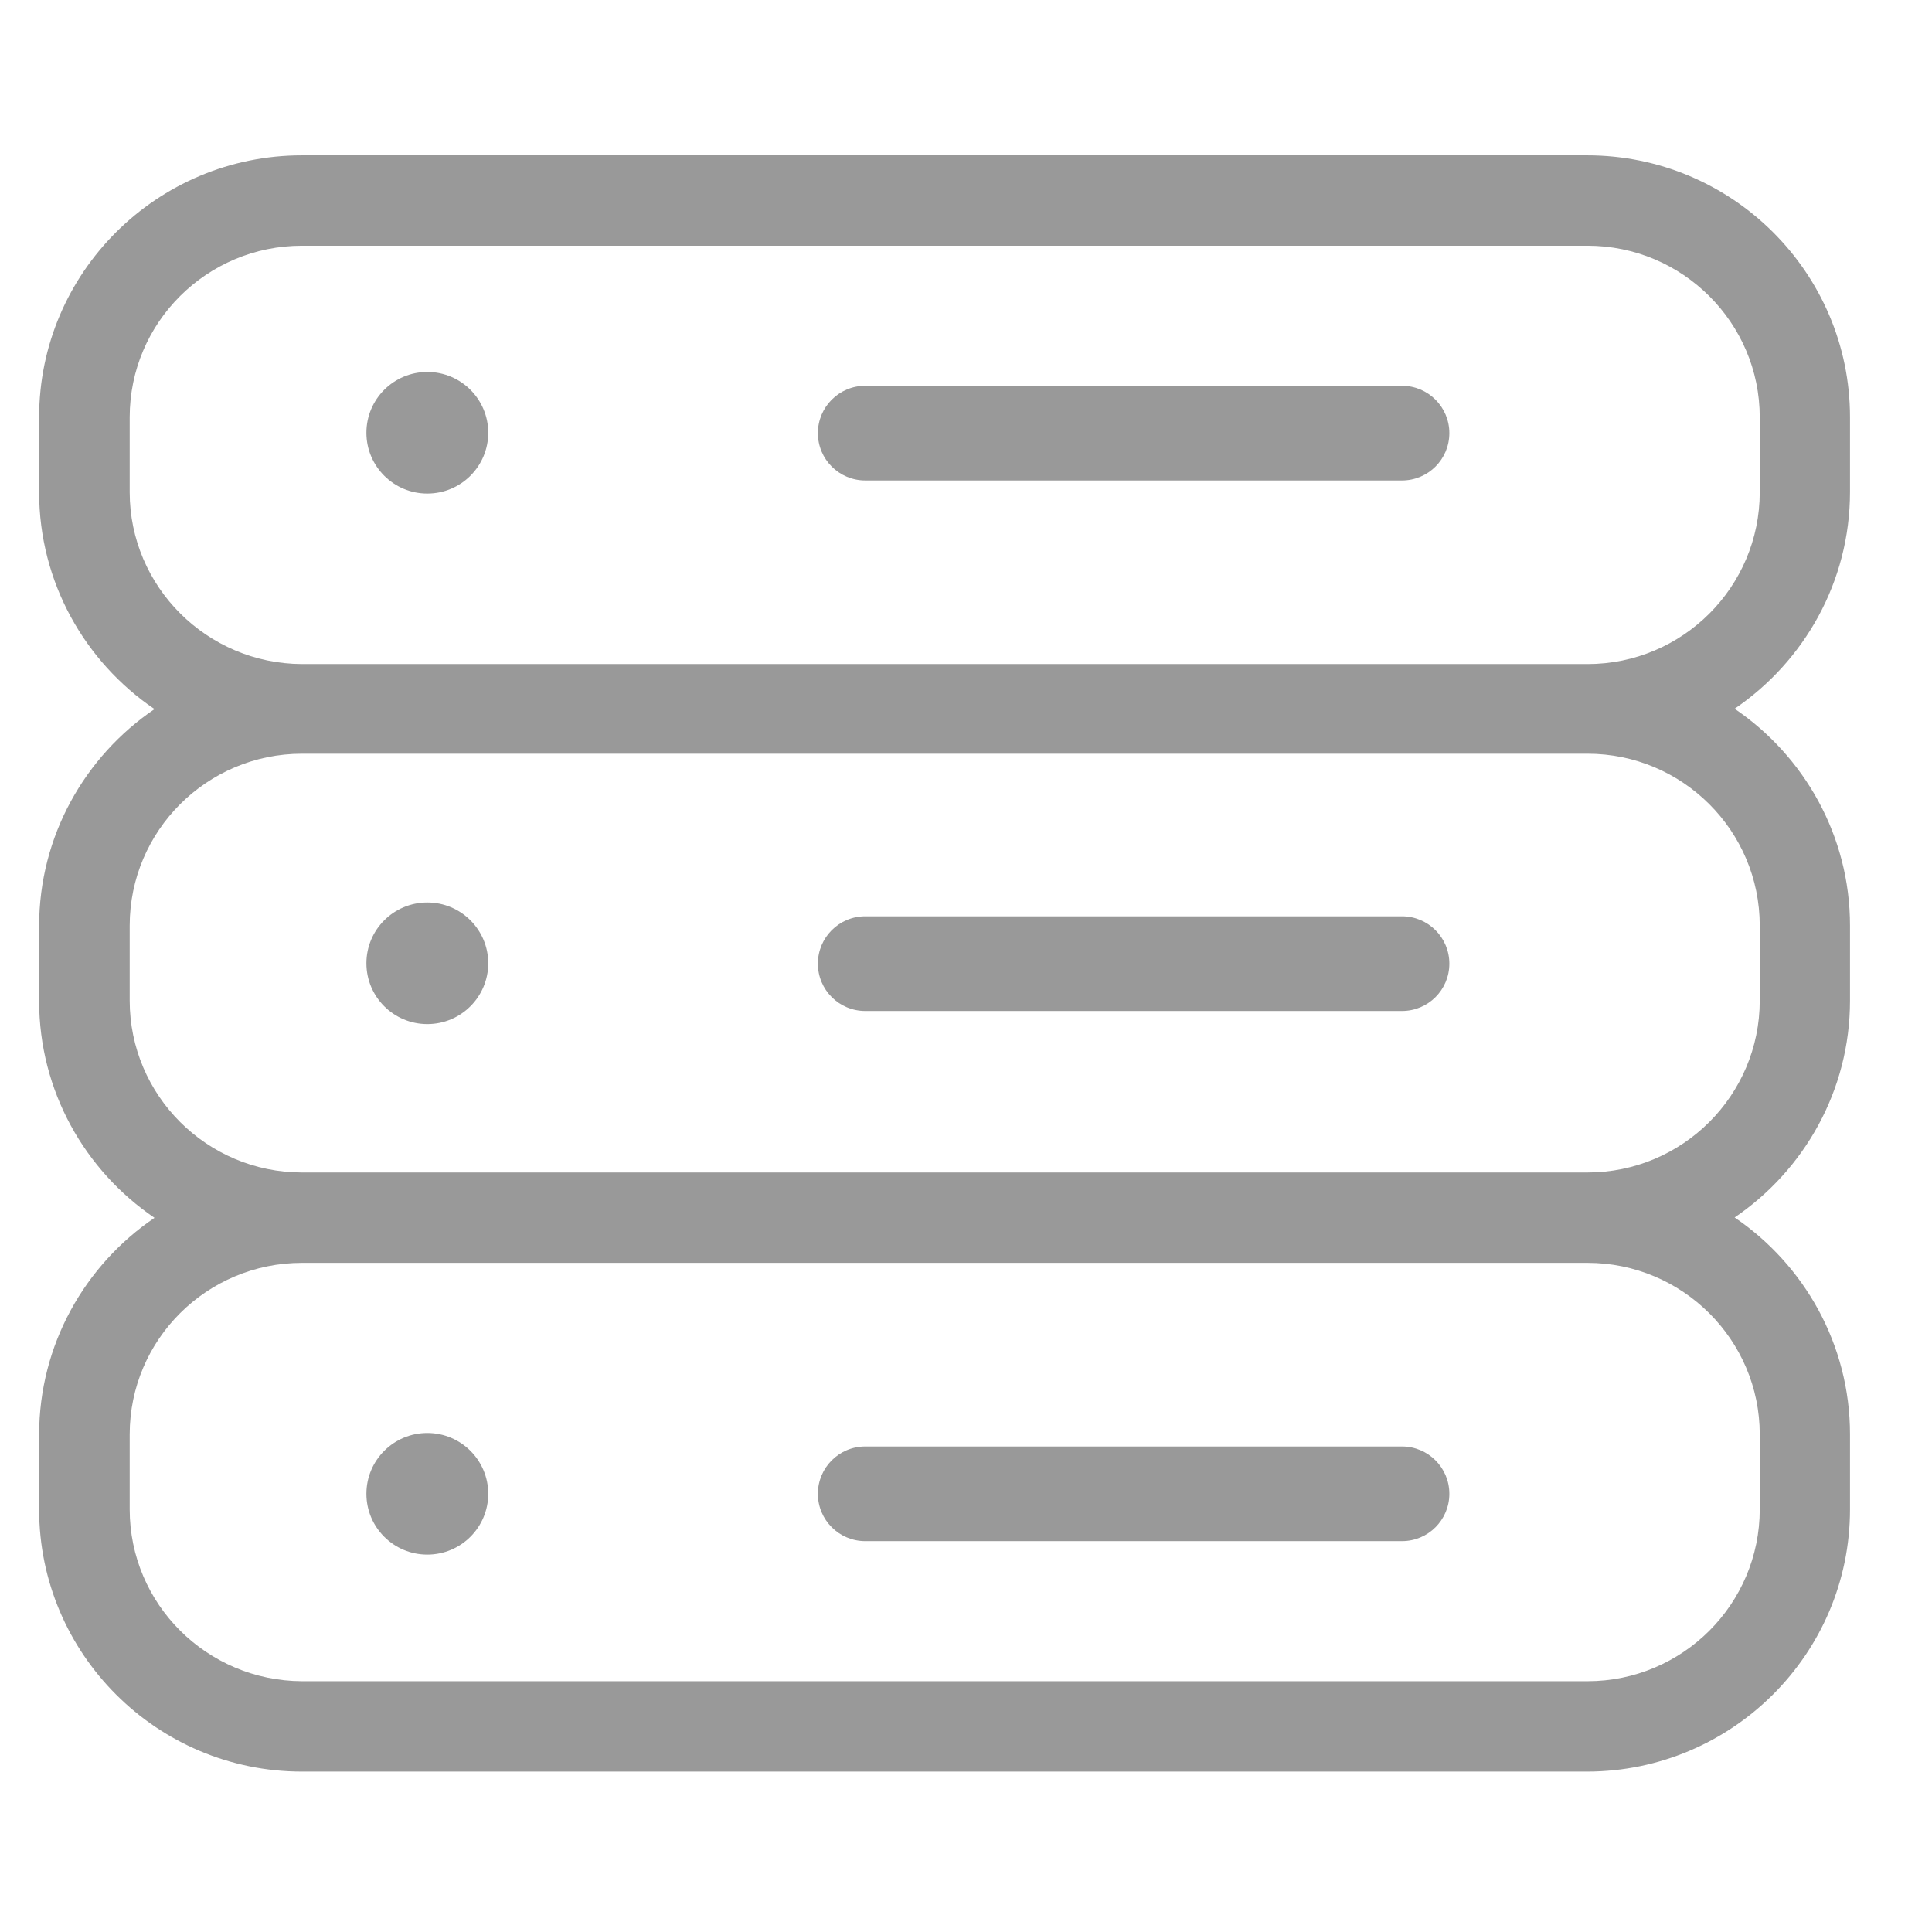
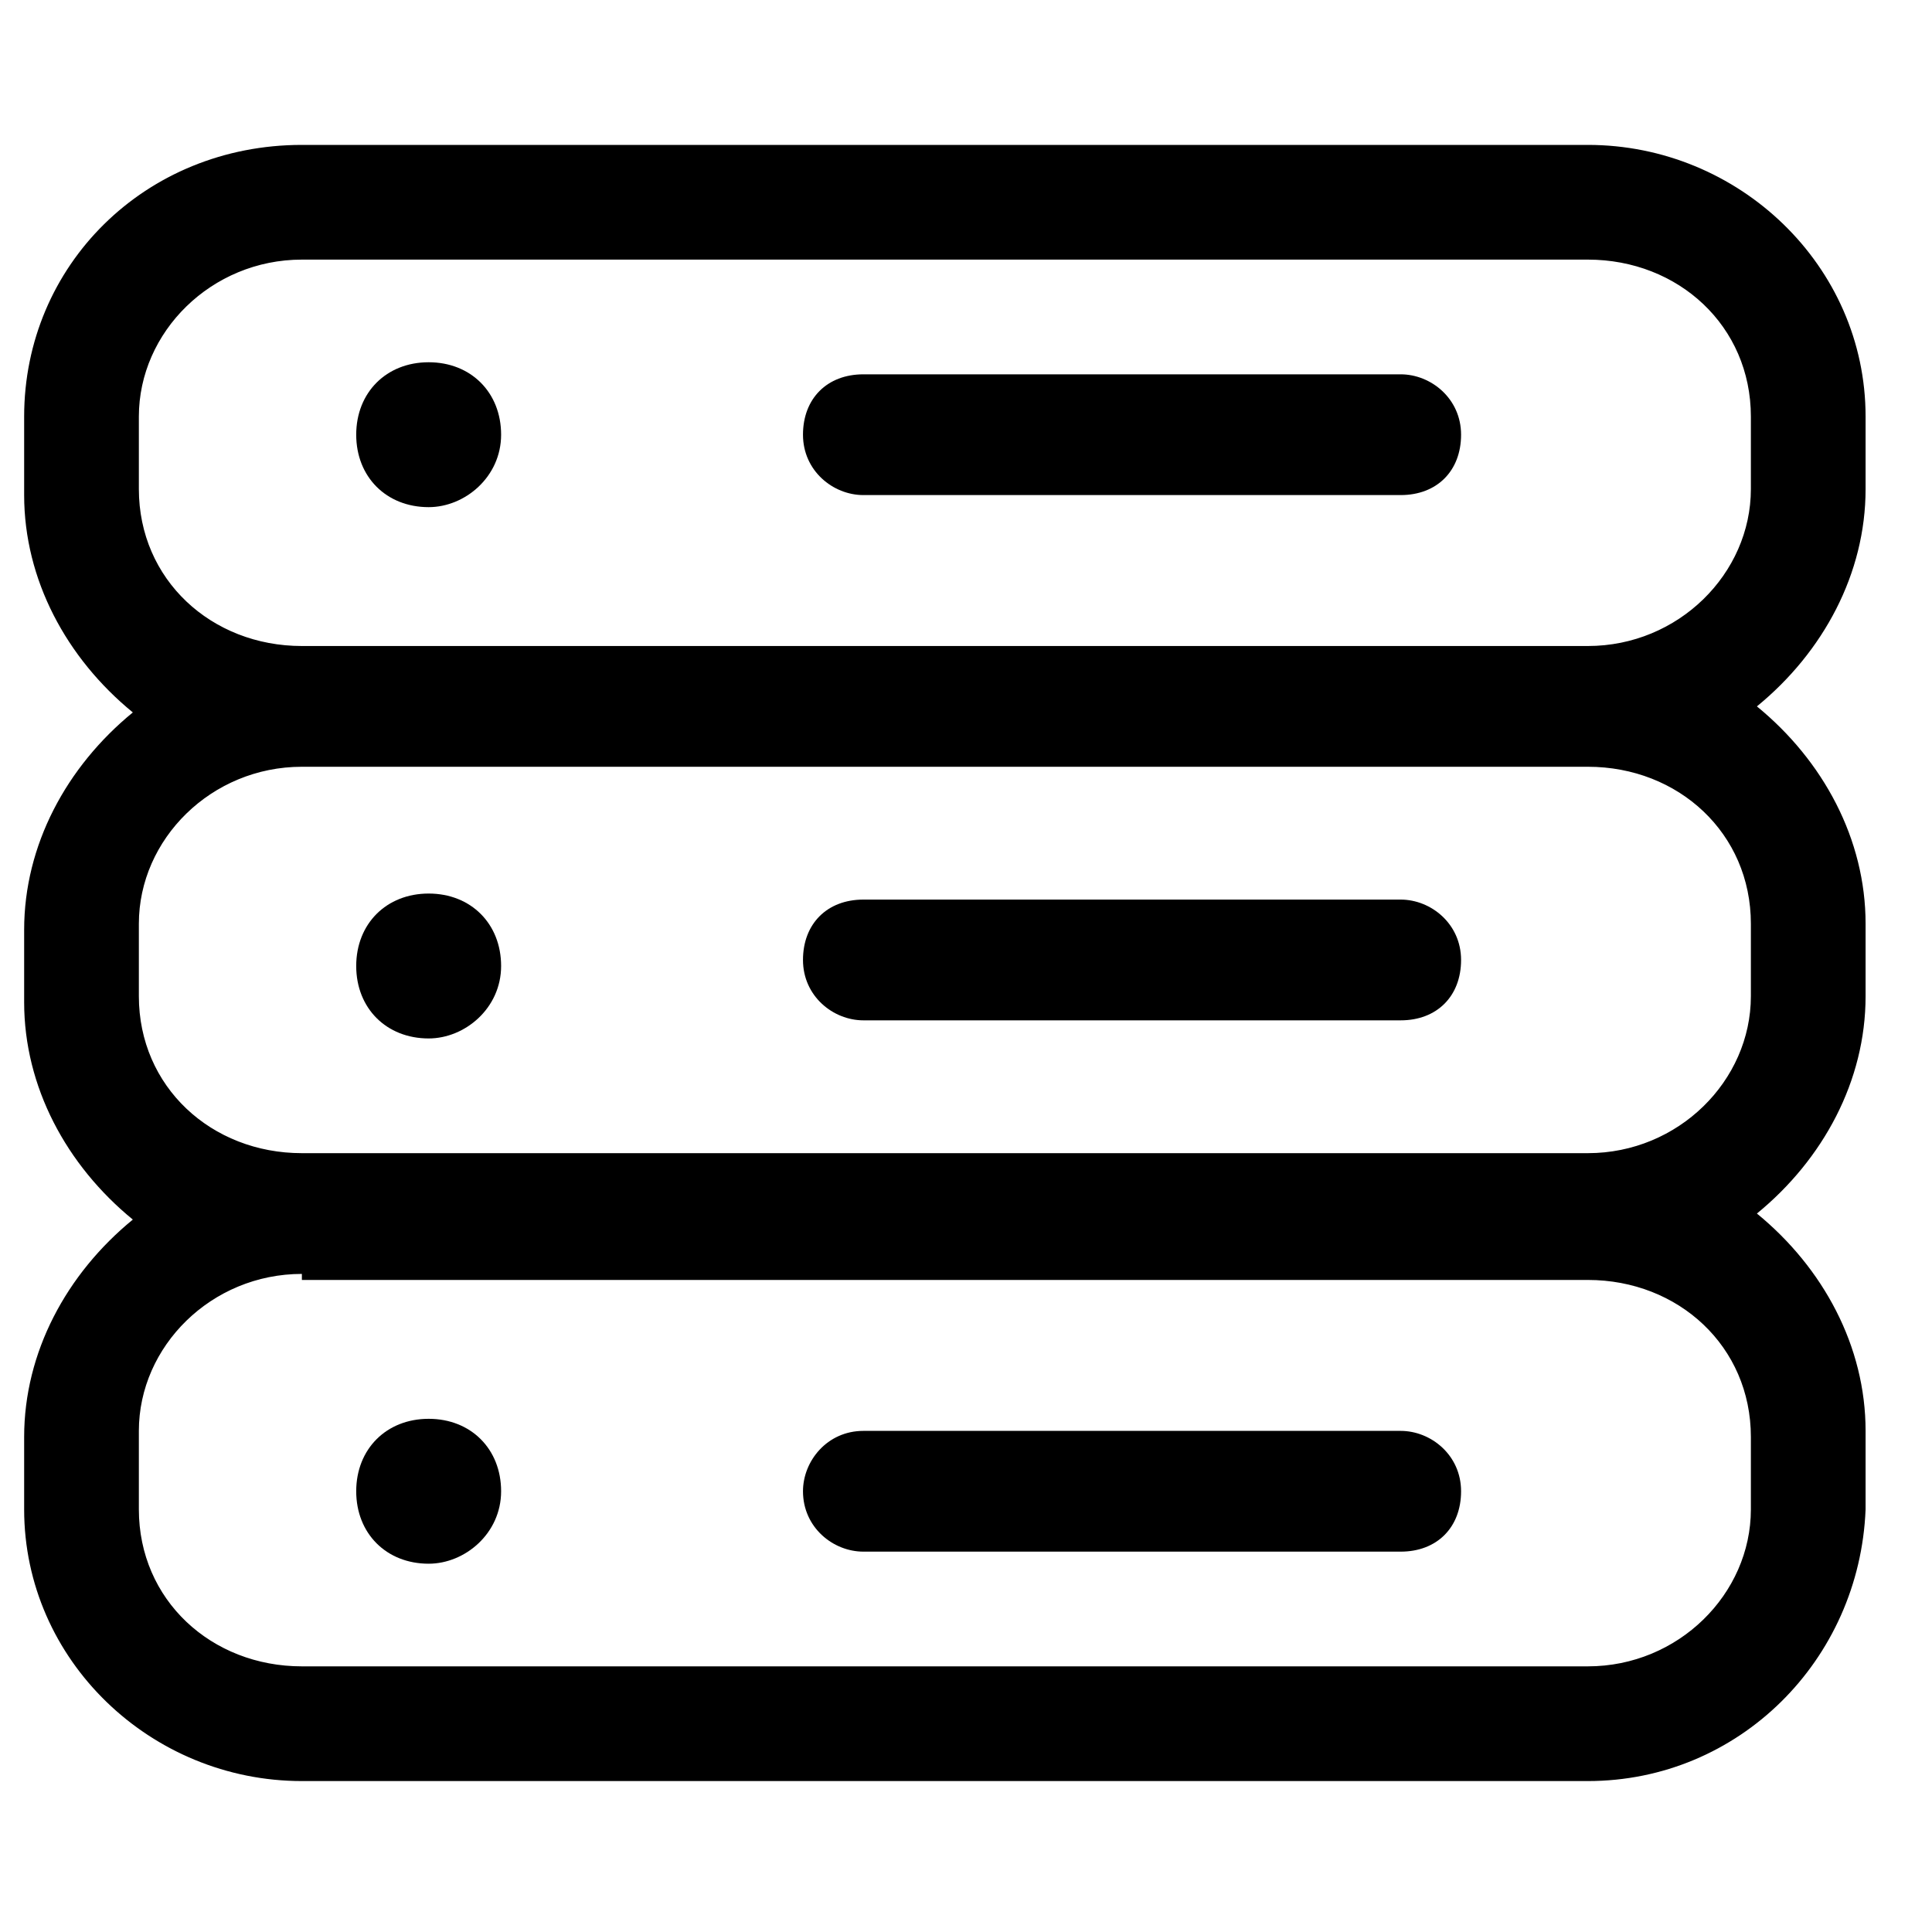
- <svg xmlns="http://www.w3.org/2000/svg" width="32px" height="32px" viewBox="0 0 32 32" version="1.1">
-   <defs />
-   <g id="Page-1" stroke="none" stroke-width="1" fill="none" fill-rule="evenodd">
-     <g id="db" fill-rule="nonzero" fill="#999999">
-       <g id="006-technology" transform="translate(0, 2)">
-         <path d="M23.221,4.39 L14.332,4.39 C13.898,4.39 13.547,4.741 13.547,5.174 C13.547,5.607 13.898,5.958 14.332,5.958 L23.221,5.958 C23.655,5.958 24.006,5.607 24.006,5.174 C24.006,4.741 23.655,4.39 23.221,4.39 Z" id="Shape" />
-         <ellipse id="Oval" cx="7.078" cy="5.168" rx="1.009" ry="1.007" />
-         <path d="M23.221,13.177 L14.332,13.177 C13.898,13.177 13.547,13.528 13.547,13.961 C13.547,14.395 13.898,14.745 14.332,14.745 L23.221,14.745 C23.655,14.745 24.006,14.395 24.006,13.961 C24.006,13.528 23.655,13.177 23.221,13.177 Z" id="Shape" />
-         <ellipse id="Oval" cx="7.078" cy="13.955" rx="1.009" ry="1.007" />
-         <path d="M30.642,22.999 L30.642,21.758 C30.642,20.267 29.882,18.947 28.731,18.165 C29.882,17.383 30.642,16.063 30.642,14.572 L30.642,13.332 C30.642,11.841 29.882,10.521 28.731,9.739 C29.882,8.956 30.642,7.637 30.642,6.146 L30.642,4.911 C30.642,2.516 28.688,0.573 26.288,0.573 L5.002,0.573 C2.601,0.573 0.648,2.516 0.648,4.911 L0.648,6.152 C0.648,7.643 1.407,8.963 2.559,9.745 C1.407,10.527 0.648,11.847 0.648,13.338 L0.648,14.578 C0.648,16.069 1.407,17.389 2.559,18.171 C1.407,18.953 0.648,20.273 0.648,21.764 L0.648,22.999 C0.648,25.394 2.601,27.343 5.002,27.343 L26.294,27.343 C28.688,27.337 30.642,25.394 30.642,22.999 Z M2.148,6.152 L2.148,4.911 C2.148,3.341 3.428,2.07 5.002,2.07 L26.294,2.07 C27.868,2.07 29.147,3.347 29.147,4.911 L29.147,6.152 C29.147,7.722 27.868,8.999 26.294,8.999 L5.002,8.999 C3.428,8.993 2.148,7.716 2.148,6.152 Z M2.148,14.572 L2.148,13.332 C2.148,11.761 3.428,10.484 5.002,10.484 L26.294,10.484 C27.868,10.484 29.147,11.761 29.147,13.332 L29.147,14.572 C29.147,16.143 27.868,17.42 26.294,17.42 L5.002,17.42 C3.428,17.42 2.148,16.143 2.148,14.572 Z M2.148,22.999 L2.148,21.758 C2.148,20.188 3.428,18.917 5.002,18.917 L26.294,18.917 C27.868,18.917 29.147,20.194 29.147,21.758 L29.147,22.999 C29.147,24.569 27.868,25.846 26.294,25.846 L5.002,25.846 C3.428,25.84 2.148,24.569 2.148,22.999 Z" id="Shape" />
-         <path d="M23.221,21.958 L14.332,21.958 C13.898,21.958 13.547,22.309 13.547,22.742 C13.547,23.175 13.898,23.526 14.332,23.526 L23.221,23.526 C23.655,23.526 24.006,23.175 24.006,22.742 C24.006,22.309 23.655,21.958 23.221,21.958 Z" id="Shape" />
-         <ellipse id="Oval" cx="7.078" cy="22.742" rx="1.009" ry="1.007" />
+ <svg xmlns="http://www.w3.org/2000/svg" version="1.1" id="Layer_1" x="0px" y="0px" viewBox="0 0 32 32" style="enable-background:new 0 0 32 32;" xml:space="preserve">
+   <g id="Page-1">
+     <g id="db">
+       <g id="_x30_06-technology" transform="translate(0, 2)">
+         <g>
+           <path id="Shape_1_" d="M23.2,4.4h-8.9c-0.4,0-0.8,0.4-0.8,0.8S13.9,6,14.3,6h8.9C23.7,6,24,5.6,24,5.2S23.7,4.4,23.2,4.4z" />
+           <path d="M23.2,6.2h-8.9c-0.5,0-1-0.4-1-1s0.4-1,1-1h8.9c0.5,0,1,0.4,1,1S23.8,6.2,23.2,6.2z M14.3,4.6c-0.3,0-0.6,0.3-0.6,0.6      s0.3,0.6,0.6,0.6h8.9c0.3,0,0.6-0.3,0.6-0.6s-0.3-0.6-0.6-0.6H14.3z" />
+         </g>
+         <g>
+           <ellipse id="Oval_1_" cx="7.1" cy="5.2" rx="1" ry="1" />
+           <path d="M7.1,6.4c-0.7,0-1.2-0.5-1.2-1.2S6.4,4,7.1,4c0.7,0,1.2,0.5,1.2,1.2S7.7,6.4,7.1,6.4z M7.1,4.4c-0.4,0-0.8,0.4-0.8,0.8      S6.6,6,7.1,6c0.4,0,0.8-0.4,0.8-0.8S7.5,4.4,7.1,4.4z" />
+         </g>
+         <g>
+           <path id="Shape_2_" d="M23.2,13.2h-8.9c-0.4,0-0.8,0.4-0.8,0.8c0,0.4,0.4,0.8,0.8,0.8h8.9c0.4,0,0.8-0.4,0.8-0.8      C24,13.5,23.7,13.2,23.2,13.2z" />
+           <path d="M23.2,14.9h-8.9c-0.5,0-1-0.4-1-1s0.4-1,1-1h8.9c0.5,0,1,0.4,1,1S23.8,14.9,23.2,14.9z M14.3,13.4      c-0.3,0-0.6,0.3-0.6,0.6s0.3,0.6,0.6,0.6h8.9c0.3,0,0.6-0.3,0.6-0.6s-0.3-0.6-0.6-0.6H14.3z" />
+         </g>
+         <g>
+           <ellipse id="Oval_2_" cx="7.1" cy="14" rx="1" ry="1" />
+           <path d="M7.1,15.2c-0.7,0-1.2-0.5-1.2-1.2s0.5-1.2,1.2-1.2c0.7,0,1.2,0.5,1.2,1.2S7.7,15.2,7.1,15.2z M7.1,13.1      c-0.4,0-0.8,0.4-0.8,0.8s0.4,0.8,0.8,0.8c0.4,0,0.8-0.4,0.8-0.8S7.5,13.1,7.1,13.1z" />
+         </g>
+         <g>
+           <path id="Shape_3_" d="M30.6,23v-1.2c0-1.5-0.8-2.8-1.9-3.6c1.2-0.8,1.9-2.1,1.9-3.6v-1.2c0-1.5-0.8-2.8-1.9-3.6      c1.2-0.8,1.9-2.1,1.9-3.6V4.9c0-2.4-2-4.3-4.4-4.3H5c-2.4,0-4.4,1.9-4.4,4.3v1.2c0,1.5,0.8,2.8,1.9,3.6      c-1.2,0.8-1.9,2.1-1.9,3.6v1.2c0,1.5,0.8,2.8,1.9,3.6c-1.2,0.8-1.9,2.1-1.9,3.6V23c0,2.4,2,4.3,4.4,4.3h21.3      C28.7,27.3,30.6,25.4,30.6,23z M2.1,6.2V4.9c0-1.6,1.3-2.8,2.9-2.8h21.3c1.6,0,2.9,1.3,2.9,2.8v1.2c0,1.6-1.3,2.8-2.9,2.8H5      C3.4,9,2.1,7.7,2.1,6.2z M2.1,14.6v-1.2c0-1.6,1.3-2.8,2.9-2.8h21.3c1.6,0,2.9,1.3,2.9,2.8v1.2c0,1.6-1.3,2.8-2.9,2.8H5      C3.4,17.4,2.1,16.1,2.1,14.6z M2.1,23v-1.2c0-1.6,1.3-2.8,2.9-2.8h21.3c1.6,0,2.9,1.3,2.9,2.8V23c0,1.6-1.3,2.8-2.9,2.8H5      C3.4,25.8,2.1,24.6,2.1,23z" />
+           <path d="M26.3,27.5H5c-2.5,0-4.6-2-4.6-4.5v-1.2c0-1.4,0.7-2.7,1.8-3.6c-1.1-0.9-1.8-2.2-1.8-3.6v-1.2c0-1.4,0.7-2.7,1.8-3.6      C1.1,8.9,0.4,7.6,0.4,6.2V4.9c0-2.5,2-4.5,4.6-4.5h21.3c2.5,0,4.6,2,4.6,4.5v1.2c0,1.4-0.7,2.7-1.8,3.6c1.1,0.9,1.8,2.2,1.8,3.6      v1.2c0,1.4-0.7,2.7-1.8,3.6c1.1,0.9,1.8,2.2,1.8,3.6V23C30.8,25.5,28.8,27.5,26.3,27.5z M5,0.8c-2.3,0-4.2,1.9-4.2,4.1v1.2      c0,1.4,0.7,2.7,1.8,3.4l0.2,0.2L2.7,9.9c-1.1,0.8-1.8,2.1-1.8,3.4v1.2c0,1.4,0.7,2.7,1.8,3.4l0.2,0.2l-0.2,0.2      c-1.1,0.8-1.8,2.1-1.8,3.4V23c0,2.3,1.9,4.1,4.2,4.1h21.3c2.3,0,4.1-1.9,4.1-4.1v-1.2c0-1.4-0.7-2.7-1.8-3.4l-0.2-0.2l0.2-0.2      c1.1-0.8,1.8-2.1,1.8-3.4v-1.2c0-1.4-0.7-2.7-1.8-3.4l-0.2-0.2l0.2-0.2c1.1-0.8,1.8-2.1,1.8-3.4V4.9c0-2.3-1.9-4.1-4.2-4.1H5z       M26.3,26H5c-1.7,0-3.1-1.4-3.1-3v-1.2c0-1.7,1.4-3,3.1-3h21.3c1.7,0,3.1,1.4,3.1,3V23C29.3,24.7,28,26,26.3,26z M5,19.1      c-1.5,0-2.7,1.2-2.7,2.6V23c0,1.5,1.2,2.6,2.7,2.6h21.3c1.5,0,2.7-1.2,2.7-2.6v-1.2c0-1.5-1.2-2.6-2.7-2.6H5z M26.3,17.6H5      c-1.7,0-3.1-1.4-3.1-3v-1.2c0-1.7,1.4-3,3.1-3h21.3c1.7,0,3.1,1.4,3.1,3v1.2C29.3,16.3,28,17.6,26.3,17.6z M5,10.7      c-1.5,0-2.7,1.2-2.7,2.6v1.2c0,1.5,1.2,2.6,2.7,2.6h21.3c1.5,0,2.7-1.2,2.7-2.6v-1.2c0-1.5-1.2-2.6-2.7-2.6H5z M26.3,9.2H5      c-1.7,0-3.1-1.4-3.1-3V4.9c0-1.7,1.4-3,3.1-3h21.3c1.7,0,3.1,1.4,3.1,3v1.2C29.3,7.8,28,9.2,26.3,9.2z M5,2.3      c-1.5,0-2.7,1.2-2.7,2.6v1.2c0,1.5,1.2,2.6,2.7,2.6h21.3c1.5,0,2.7-1.2,2.7-2.6V4.9c0-1.5-1.2-2.6-2.7-2.6H5z" />
+         </g>
+         <g>
+           <path id="Shape_4_" d="M23.2,22h-8.9c-0.4,0-0.8,0.4-0.8,0.8c0,0.4,0.4,0.8,0.8,0.8h8.9c0.4,0,0.8-0.4,0.8-0.8      C24,22.3,23.7,22,23.2,22z" />
+           <path d="M23.2,23.7h-8.9c-0.5,0-1-0.4-1-1c0-0.5,0.4-1,1-1h8.9c0.5,0,1,0.4,1,1C24.2,23.3,23.8,23.7,23.2,23.7z M14.3,22.2      c-0.3,0-0.6,0.3-0.6,0.6c0,0.3,0.3,0.6,0.6,0.6h8.9c0.3,0,0.6-0.3,0.6-0.6c0-0.3-0.3-0.6-0.6-0.6H14.3z" />
+         </g>
+         <g>
+           <ellipse id="Oval_3_" cx="7.1" cy="22.7" rx="1" ry="1" />
+           <path d="M7.1,23.9c-0.7,0-1.2-0.5-1.2-1.2s0.5-1.2,1.2-1.2c0.7,0,1.2,0.5,1.2,1.2S7.7,23.9,7.1,23.9z M7.1,21.9      c-0.4,0-0.8,0.4-0.8,0.8c0,0.4,0.4,0.8,0.8,0.8c0.4,0,0.8-0.4,0.8-0.8C7.9,22.3,7.5,21.9,7.1,21.9z" />
+         </g>
      </g>
    </g>
  </g>
</svg>
